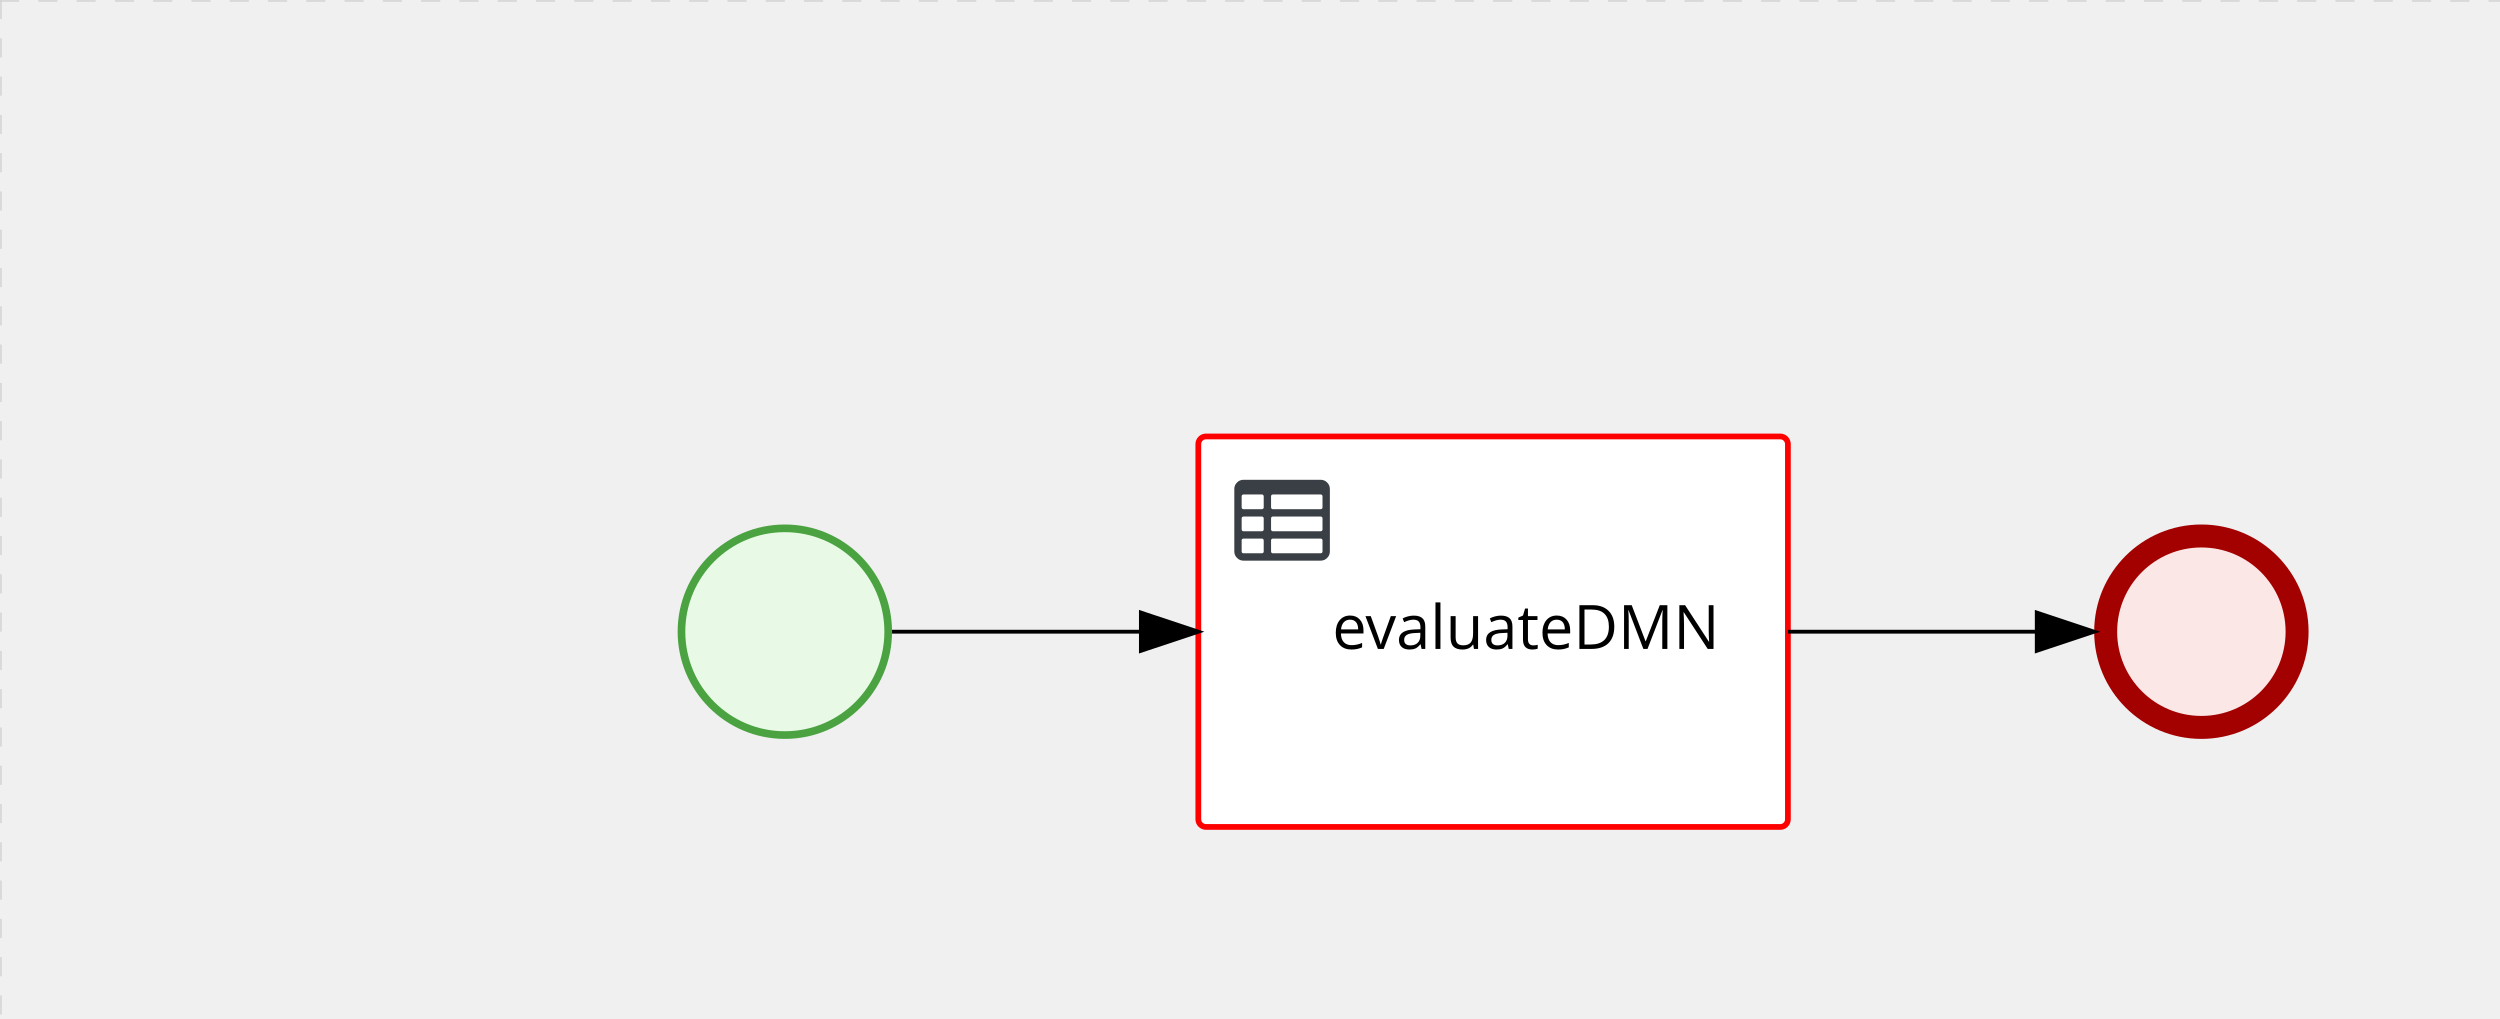
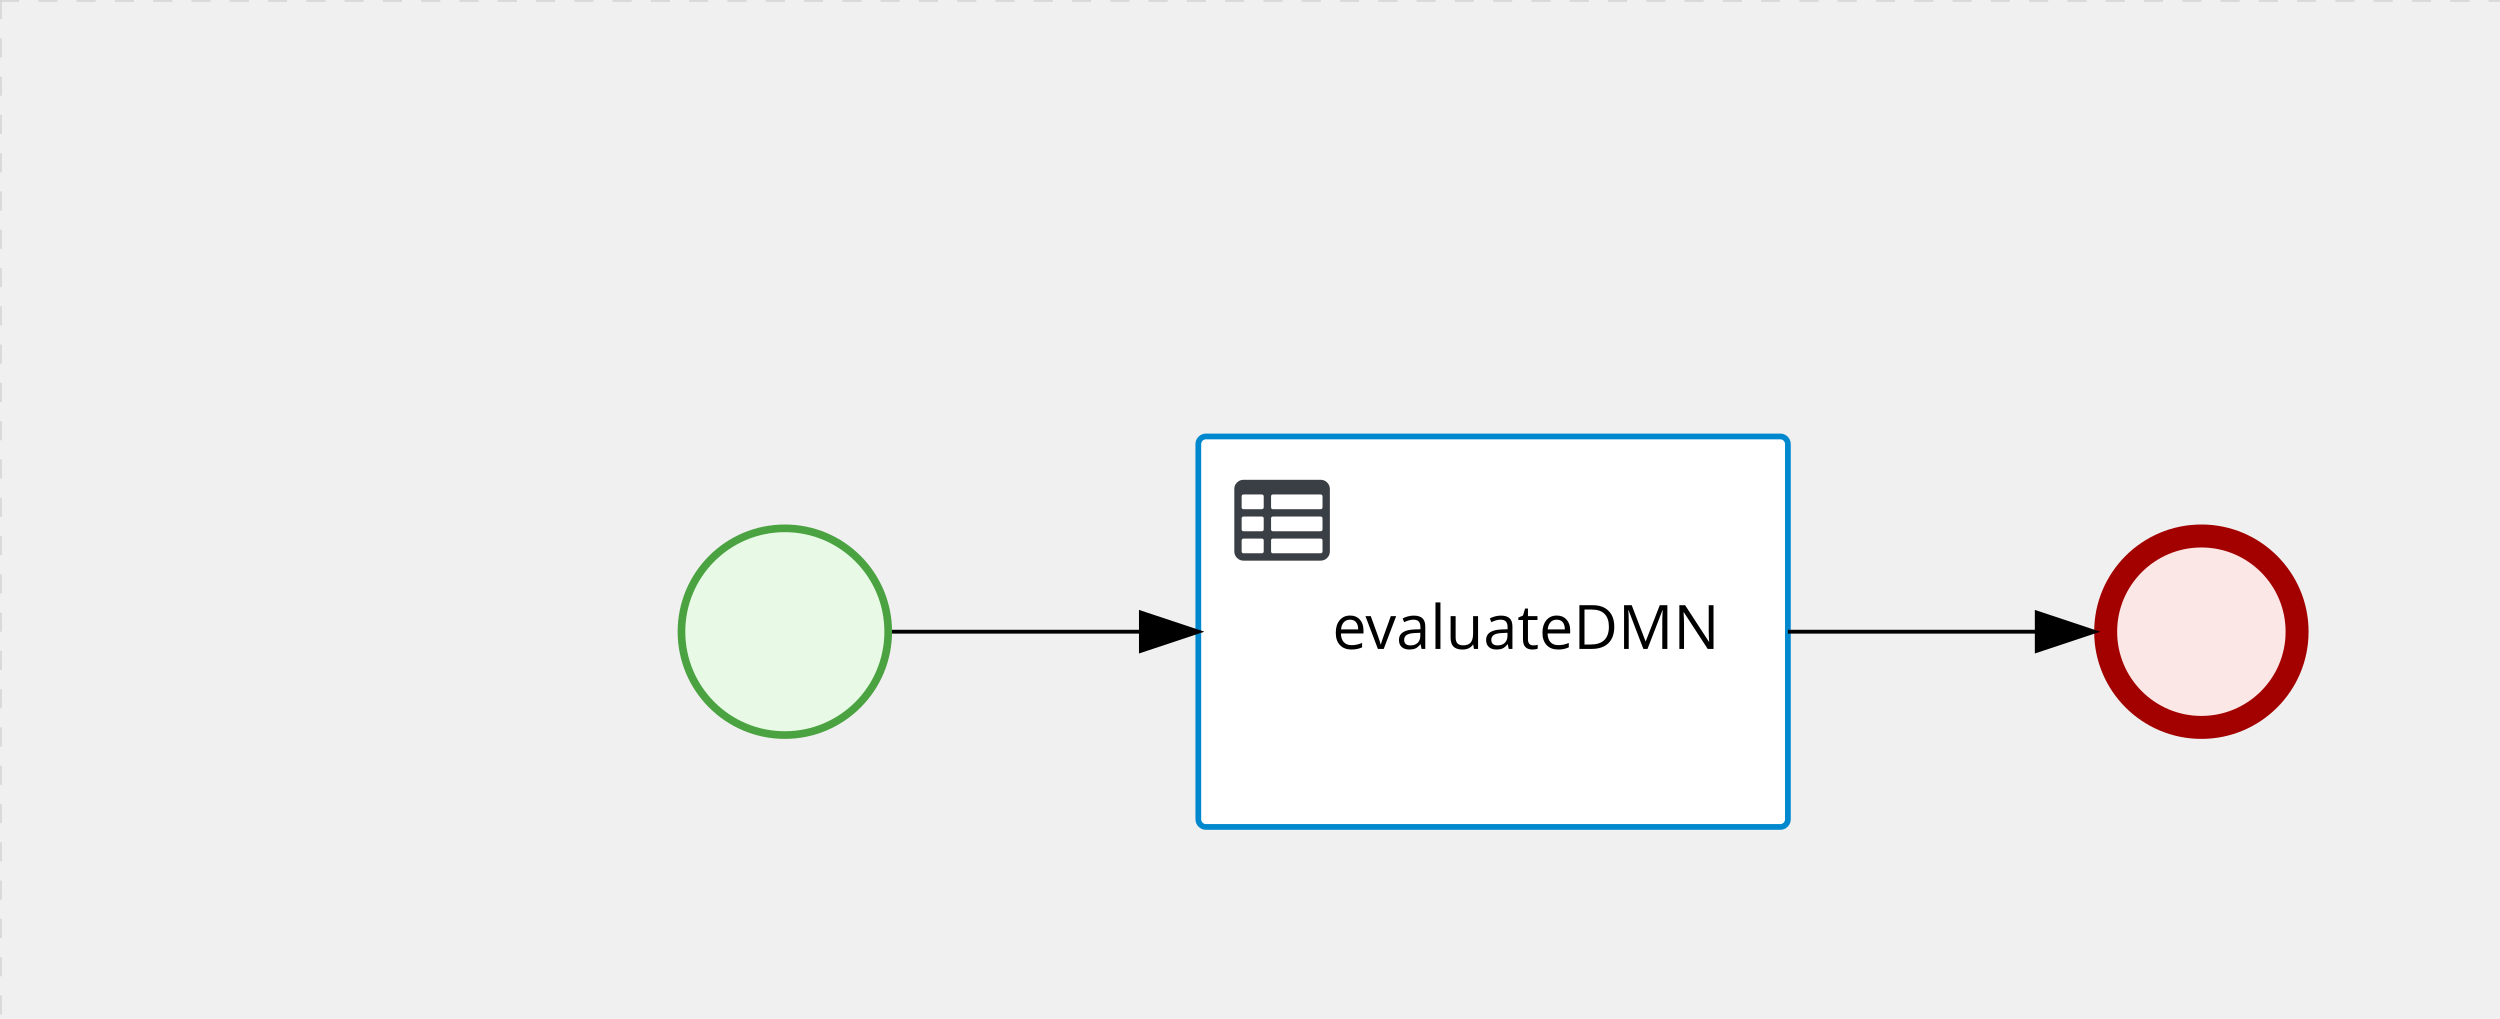
<svg xmlns="http://www.w3.org/2000/svg" version="1.1" width="653" height="266" viewBox="0 0 653 266">
  <defs />
  <g transform="matrix(1,0,0,1,0,0)">
    <g>
      <g>
        <g>
          <path fill="none" stroke="#d3d3d3" paint-order="fill stroke markers" d=" M 0 0 L 1200 0" stroke-miterlimit="10" stroke-opacity="0.8" stroke-dasharray="5" />
        </g>
        <g>
          <path fill="none" stroke="#d3d3d3" paint-order="fill stroke markers" d=" M 0 0 L 0 800" stroke-miterlimit="10" stroke-opacity="0.8" stroke-dasharray="5" />
+         </g>
+       </g>
+       <g id="_36AE4AFF-BD15-4CE3-B528-A853810A07C1" bpmn2nodeid="_36AE4AFF-BD15-4CE3-B528-A853810A07C1" transform="matrix(1,0,0,1,313,114)">
+         <g>
+           <path fill="none" stroke="none" />
+         </g>
+         <g transform="matrix(1,0,0,1,0,0)">
+           <path fill="#ffffff" stroke="none" id="_36AE4AFF-BD15-4CE3-B528-A853810A07C1?shapeType=BACKGROUND" paint-order="stroke fill markers" d=" M 2 0 L 152 0 L 152 0 A 2 2 0 0 1 154 2 L 154 100 L 154 100 A 2 2 0 0 1 152 102 L 2 102 L 2 102 A 2 2 0 0 1 0 100 L 0 2 L 0 2 A 2 2 0 0 1 2 0 Z" />
+         </g>
+         <g transform="matrix(1,0,0,1,0,0)">
+           <path fill="none" stroke="rgb(0,136,206)" id="_36AE4AFF-BD15-4CE3-B528-A853810A07C1?shapeType=BORDER&amp;renderType=STROKE" paint-order="fill stroke markers" d=" M 2 0 L 152 0 L 152 0 A 2 2 0 0 1 154 2 L 154 100 L 154 100 A 2 2 0 0 1 152 102 L 2 102 L 2 102 A 2 2 0 0 1 0 100 L 0 2 L 0 2 A 2 2 0 0 1 2 0 Z" stroke-miterlimit="10" stroke-width="1.5" stroke-dasharray="" />
+         </g>
+         <g>
+           <g transform="matrix(0.06,0,0,0.06,9.4,9.4)">
+             <g transform="matrix(1,0,0,1,0,0)">
+               <path fill="#393f44" stroke="none" id="_36AE4AFF-BD15-4CE3-B528-A853810A07C1_task__hYgX__pXjo" paint-order="stroke fill markers" d=" M 0 0 M 128 344 L 128 296 C 128 293.7 127.2 291.8 125.8 290.2 C 124.4 288.6 122.4 288 120 288 L 40 288 C 37.7 288 35.8 288.8 34.2 290.2 C 32.6 291.6 32 293.7 32 296 L 32 344 C 32 346.3 32.8 348.2 34.2 349.8 C 35.6 351.4 37.6 352 40 352 L 120 352 C 122.3 352 124.2 351.2 125.8 349.8 C 127.4 348.4 128 346.3 128 344 Z M 0 0 M 128 248 L 128 200 C 128 197.7 127.2 195.8 125.8 194.2 C 124.4 192.6 122.4 192 120 192 L 40 192 C 37.7 192 35.8 192.8 34.2 194.2 C 32.6 195.6 32 197.7 32 200 L 32 248 C 32 250.3 32.8 252.2 34.2 253.8 C 35.6 255.4 37.6 256 40 256 L 120 256 C 122.3 256 124.2 255.2 125.8 253.8 C 127.4 252.4 128 250.3 128 248 Z M 0 0 M 376 352 C 378.3 352 380.2 351.2 381.8 349.8 C 383.4 348.4 384 346.4 384 344 L 384 296 C 384 293.7 383.2 291.8 381.8 290.2 C 380.4 288.6 378.4 288 376 288 L 168 288 C 165.7 288 163.8 288.8 162.2 290.2 C 160.6 291.6 160 293.6 160 296 L 160 344 C 160 346.3 160.8 348.2 162.2 349.8 C 163.6 351.4 165.6 352 168 352 L 376 352 Z M 0 0 M 128 152 L 128 104 C 128 101.7 127.2 99.8 125.8 98.2 C 124.4 96.6 122.3 96 120 96 L 40 96 C 37.7 96 35.8 96.8 34.2 98.2 C 32.6 99.6 32 101.7 32 104 L 32 152 C 32 154.3 32.8 156.2 34.2 157.8 C 35.6 159.4 37.6 160 40 160 L 120 160 C 122.3 160 124.2 159.2 125.8 157.8 C 127.4 156.4 128 154.3 128 152 Z M 0 0 M 376 256 C 378.3 256 380.2 255.2 381.8 253.8 C 383.4 252.4 384 250.4 384 248 L 384 200 C 384 197.7 383.2 195.8 381.8 194.2 C 380.4 192.6 378.4 192 376 192 L 168 192 C 165.7 192 163.8 192.8 162.2 194.2 C 160.6 195.6 160 197.6 160 200 L 160 248 C 160 250.3 160.8 252.2 162.2 253.8 C 163.6 255.4 165.6 256 168 256 L 376 256 Z M 0 0 M 376 160 C 378.3 160 380.2 159.2 381.8 157.8 C 383.4 156.4 384 154.4 384 152 L 384 104 C 384 101.7 383.2 99.8 381.8 98.2 C 380.4 96.6 378.3 96 376 96 L 168 96 C 165.7 96 163.8 96.8 162.2 98.2 C 160.6 99.6 160 101.6 160 104 L 160 152 C 160 154.3 160.8 156.2 162.2 157.8 C 163.6 159.4 165.6 160 168 160 L 376 160 Z M 0 0 M 416 72 L 416 344 C 416 355 412.1 364.4 404.2 372.2 C 396.3 380 387 384 376 384 L 40 384 C 29 384 19.6 380.1 11.8 372.2 C 4 364.3 0 355 0 344 L 0 72 C 0 61 3.9 51.6 11.8 43.8 C 19.7 36 29 32 40 32 L 376 32 C 387 32 396.4 35.9 404.2 43.8 C 412 51.7 416 61 416 72 Z" />
+             </g>
+           </g>
+         </g>
+         <g transform="matrix(1,0,0,1,35,43.5)">
+           <text fill="#000000" stroke="none" font-family="Open Sans" font-size="12pt" font-style="normal" font-weight="normal" text-decoration="normal" x="50.566" y="12" text-anchor="middle" dominant-baseline="alphabetic">evaluateDMN</text>
        </g>
      </g>
      <g id="_FCA76ACA-D3BA-48F9-BD92-2042D1C99C80" bpmn2nodeid="_FCA76ACA-D3BA-48F9-BD92-2042D1C99C80" transform="matrix(1,0,0,1,177,137)">
        <g>
          <path fill="none" stroke="none" />
        </g>
        <g transform="matrix(0.125,0,0,0.125,0,0)">
          <g transform="matrix(1,0,0,1,0,0)">
            <path fill="#e8fae6" stroke="none" id="_FCA76ACA-D3BA-48F9-BD92-2042D1C99C80?shapeType=BACKGROUND" paint-order="stroke fill markers" d=" M 0 0 M 444 224 C 444 263.9 434.2 300.8 414.4 334.5 C 394.7 368.2 368 394.9 334.4 414.5 C 300.8 434.1 263.9 444 224 444 C 184.1 444 147.2 434.2 113.5 414.4 C 79.8 394.7 53.1 368 33.5 334.4 C 13.9 300.8 4 263.9 4 224 C 4 184.1 13.8 147.2 33.6 113.5 C 53.4 79.8 80.1 53.1 113.6 33.5 C 147.1 13.9 184.1 4 224 4 C 263.9 4 300.8 13.8 334.5 33.6 C 368.2 53.4 394.9 80.1 414.5 113.6 C 434.1 147.1 444 184.1 444 224 Z" />
          </g>
          <g>
            <g transform="matrix(1,0,0,1,0,0)">
              <g transform="matrix(1,0,0,1,0,0)">
-                 <path fill="rgb(74,162,65)" stroke="none" id="_FCA76ACA-D3BA-48F9-BD92-2042D1C99C80?shapeType=BORDER&amp;renderType=FILL" paint-order="stroke fill markers" d=" M 0 0 M 224 0 C 100.3 0 0 100.3 0 224 C 0 347.7 100.3 448 224 448 C 347.7 448 448 347.7 448 224 C 448 100.3 347.7 0 224 0 Z M 0 0 M 224 432 C 109.1 432 16 338.9 16 224 C 16 109.1 109.1 16 224 16 C 338.9 16 432 109.1 432 224 C 432 338.9 338.9 432 224 432 Z" />
+                 <path fill="#4aa241" stroke="none" id="_FCA76ACA-D3BA-48F9-BD92-2042D1C99C80?shapeType=BORDER&amp;renderType=FILL" paint-order="stroke fill markers" d=" M 0 0 M 224 0 C 100.3 0 0 100.3 0 224 C 0 347.7 100.3 448 224 448 C 347.7 448 448 347.7 448 224 C 448 100.3 347.7 0 224 0 Z M 0 0 M 224 432 C 109.1 432 16 338.9 16 224 C 16 109.1 109.1 16 224 16 C 338.9 16 432 109.1 432 224 C 432 338.9 338.9 432 224 432 Z" />
              </g>
            </g>
          </g>
        </g>
        <g transform="matrix(1,0,0,1,28,61)" />
-       </g>
-       <g transform="matrix(1,0,0,1,177,137)" />
-       <g id="_36AE4AFF-BD15-4CE3-B528-A853810A07C1" bpmn2nodeid="_36AE4AFF-BD15-4CE3-B528-A853810A07C1" transform="matrix(1,0,0,1,313,114)">
-         <g>
-           <path fill="none" stroke="none" />
-         </g>
-         <g transform="matrix(1,0,0,1,0,0)">
-           <path fill="#ffffff" stroke="none" id="_36AE4AFF-BD15-4CE3-B528-A853810A07C1?shapeType=BACKGROUND" paint-order="stroke fill markers" d=" M 2 0 L 152 0 L 152 0 A 2 2 0 0 1 154 2 L 154 100 L 154 100 A 2 2 0 0 1 152 102 L 2 102 L 2 102 A 2 2 0 0 1 0 100 L 0 2 L 0 2 A 2 2 0 0 1 2 0 Z" />
-         </g>
-         <g transform="matrix(1,0,0,1,0,0)">
-           <path fill="none" stroke="rgb(255,0,0)" id="_36AE4AFF-BD15-4CE3-B528-A853810A07C1?shapeType=BORDER&amp;renderType=STROKE" paint-order="fill stroke markers" d=" M 2 0 L 152 0 L 152 0 A 2 2 0 0 1 154 2 L 154 100 L 154 100 A 2 2 0 0 1 152 102 L 2 102 L 2 102 A 2 2 0 0 1 0 100 L 0 2 L 0 2 A 2 2 0 0 1 2 0 Z" stroke-miterlimit="10" stroke-width="1.5" stroke-dasharray="" />
-         </g>
-         <g>
-           <g transform="matrix(0.06,0,0,0.06,9.4,9.4)">
-             <g transform="matrix(1,0,0,1,0,0)">
-               <path fill="#393f44" stroke="none" id="_36AE4AFF-BD15-4CE3-B528-A853810A07C1_task__hYgX__pXjo" paint-order="stroke fill markers" d=" M 0 0 M 128 344 L 128 296 C 128 293.7 127.2 291.8 125.8 290.2 C 124.4 288.6 122.4 288 120 288 L 40 288 C 37.7 288 35.8 288.8 34.2 290.2 C 32.6 291.6 32 293.7 32 296 L 32 344 C 32 346.3 32.8 348.2 34.2 349.8 C 35.6 351.4 37.6 352 40 352 L 120 352 C 122.3 352 124.2 351.2 125.8 349.8 C 127.4 348.4 128 346.3 128 344 Z M 0 0 M 128 248 L 128 200 C 128 197.7 127.2 195.8 125.8 194.2 C 124.4 192.6 122.4 192 120 192 L 40 192 C 37.7 192 35.8 192.8 34.2 194.2 C 32.6 195.6 32 197.7 32 200 L 32 248 C 32 250.3 32.8 252.2 34.2 253.8 C 35.6 255.4 37.6 256 40 256 L 120 256 C 122.3 256 124.2 255.2 125.8 253.8 C 127.4 252.4 128 250.3 128 248 Z M 0 0 M 376 352 C 378.3 352 380.2 351.2 381.8 349.8 C 383.4 348.4 384 346.4 384 344 L 384 296 C 384 293.7 383.2 291.8 381.8 290.2 C 380.4 288.6 378.4 288 376 288 L 168 288 C 165.7 288 163.8 288.8 162.2 290.2 C 160.6 291.6 160 293.6 160 296 L 160 344 C 160 346.3 160.8 348.2 162.2 349.8 C 163.6 351.4 165.6 352 168 352 L 376 352 Z M 0 0 M 128 152 L 128 104 C 128 101.7 127.2 99.8 125.8 98.2 C 124.4 96.6 122.3 96 120 96 L 40 96 C 37.7 96 35.8 96.8 34.2 98.2 C 32.6 99.6 32 101.7 32 104 L 32 152 C 32 154.3 32.8 156.2 34.2 157.8 C 35.6 159.4 37.6 160 40 160 L 120 160 C 122.3 160 124.2 159.2 125.8 157.8 C 127.4 156.4 128 154.3 128 152 Z M 0 0 M 376 256 C 378.3 256 380.2 255.2 381.8 253.8 C 383.4 252.4 384 250.4 384 248 L 384 200 C 384 197.7 383.2 195.8 381.8 194.2 C 380.4 192.6 378.4 192 376 192 L 168 192 C 165.7 192 163.8 192.8 162.2 194.2 C 160.6 195.6 160 197.6 160 200 L 160 248 C 160 250.3 160.8 252.2 162.2 253.8 C 163.6 255.4 165.6 256 168 256 L 376 256 Z M 0 0 M 376 160 C 378.3 160 380.2 159.2 381.8 157.8 C 383.4 156.4 384 154.4 384 152 L 384 104 C 384 101.7 383.2 99.8 381.8 98.2 C 380.4 96.6 378.3 96 376 96 L 168 96 C 165.7 96 163.8 96.8 162.2 98.2 C 160.6 99.6 160 101.6 160 104 L 160 152 C 160 154.3 160.8 156.2 162.2 157.8 C 163.6 159.4 165.6 160 168 160 L 376 160 Z M 0 0 M 416 72 L 416 344 C 416 355 412.1 364.4 404.2 372.2 C 396.3 380 387 384 376 384 L 40 384 C 29 384 19.6 380.1 11.8 372.2 C 4 364.3 0 355 0 344 L 0 72 C 0 61 3.9 51.6 11.8 43.8 C 19.7 36 29 32 40 32 L 376 32 C 387 32 396.4 35.9 404.2 43.8 C 412 51.7 416 61 416 72 Z" />
-             </g>
-           </g>
-         </g>
-         <g transform="matrix(1,0,0,1,35,43.5)">
-           <text fill="#000000" stroke="none" font-family="Open Sans" font-size="12pt" font-style="normal" font-weight="normal" text-decoration="normal" x="50.566" y="12" text-anchor="middle" dominant-baseline="alphabetic">evaluateDMN</text>
-         </g>
-       </g>
-       <g id="_D47E9778-7B5F-4C88-9814-AA9E6674BECA" bpmn2nodeid="_D47E9778-7B5F-4C88-9814-AA9E6674BECA">
-         <g>
-           <path fill="none" stroke="#000000" paint-order="fill stroke markers" d=" M 233 165 L 298 165" stroke-miterlimit="10" stroke-dasharray="" />
-         </g>
-         <g transform="matrix(1,0,0,1,233,165)" />
-         <g transform="matrix(6.123233995736766e-17,1,-1,6.123233995736766e-17,313,160)">
-           <path fill="#000000" stroke="#000000" paint-order="fill stroke markers" d=" M 10 15 L 0 15 L 5 0 Z" stroke-miterlimit="10" stroke-dasharray="" />
-         </g>
-         <g transform="matrix(1,0,0,1,233,155)" />
      </g>
      <g id="_1A2D6D87-425A-481C-877E-BFD7179C8778" bpmn2nodeid="_1A2D6D87-425A-481C-877E-BFD7179C8778" transform="matrix(1,0,0,1,547,137)">
        <g>
          <path fill="none" stroke="none" />
        </g>
        <g transform="matrix(0.125,0,0,0.125,0,0)">
          <g transform="matrix(1,0,0,1,0,0)">
            <path fill="#fce7e7" stroke="none" id="_1A2D6D87-425A-481C-877E-BFD7179C8778?shapeType=BACKGROUND" paint-order="stroke fill markers" d=" M 0 0 M 444 224 C 444 263.9 434.2 300.8 414.4 334.5 C 394.7 368.2 368 394.9 334.4 414.5 C 300.8 434.1 263.9 444 224 444 C 184.1 444 147.2 434.2 113.5 414.4 C 79.8 394.7 53.1 368 33.5 334.4 C 13.9 300.8 4 263.9 4 224 C 4 184.1 13.8 147.2 33.6 113.5 C 53.4 79.8 80.1 53.1 113.6 33.5 C 147.1 13.9 184.1 4 224 4 C 263.9 4 300.8 13.8 334.5 33.6 C 368.2 53.4 394.9 80.1 414.5 113.6 C 434.1 147.1 444 184.1 444 224 Z" />
          </g>
          <g>
            <g transform="matrix(1,0,0,1,0,0)">
              <g transform="matrix(1,0,0,1,0,0)">
-                 <path fill="rgb(163,0,0)" stroke="none" id="_1A2D6D87-425A-481C-877E-BFD7179C8778?shapeType=BORDER&amp;renderType=FILL" paint-order="stroke fill markers" d=" M 0 0 M 224 0 C 100.3 0 0 100.3 0 224 C 0 347.7 100.3 448 224 448 C 347.7 448 448 347.7 448 224 C 448 100.3 347.7 0 224 0 Z M 0 0 M 224 400 C 126.8 400 48 321.2 48 224 C 48 126.8 126.8 48 224 48 C 321.2 48 400 126.8 400 224 C 400 321.2 321.2 400 224 400 Z" />
+                 <path fill="#a30000" stroke="none" id="_1A2D6D87-425A-481C-877E-BFD7179C8778?shapeType=BORDER&amp;renderType=FILL" paint-order="stroke fill markers" d=" M 0 0 M 224 0 C 100.3 0 0 100.3 0 224 C 0 347.7 100.3 448 224 448 C 347.7 448 448 347.7 448 224 C 448 100.3 347.7 0 224 0 Z M 0 0 M 224 400 C 126.8 400 48 321.2 48 224 C 48 126.8 126.8 48 224 48 C 321.2 48 400 126.8 400 224 C 400 321.2 321.2 400 224 400 Z" />
              </g>
            </g>
          </g>
        </g>
        <g transform="matrix(1,0,0,1,28,61)" />
+       </g>
+       <g id="_D47E9778-7B5F-4C88-9814-AA9E6674BECA" bpmn2nodeid="_D47E9778-7B5F-4C88-9814-AA9E6674BECA">
+         <g>
+           <path fill="none" stroke="#000000" paint-order="fill stroke markers" d=" M 233 165 L 298 165" stroke-miterlimit="10" stroke-dasharray="" />
+         </g>
+         <g transform="matrix(1,0,0,1,233,165)" />
+         <g transform="matrix(6.123233995736766e-17,1,-1,6.123233995736766e-17,313,160)">
+           <path fill="#000000" stroke="#000000" paint-order="fill stroke markers" d=" M 10 15 L 0 15 L 5 0 Z" stroke-miterlimit="10" stroke-dasharray="" />
+         </g>
+         <g transform="matrix(1,0,0,1,233,155)" />
      </g>
      <g id="_9CE23C5D-5C67-4A67-936B-42F0FDA5557A" bpmn2nodeid="_9CE23C5D-5C67-4A67-936B-42F0FDA5557A">
        <g>
          <path fill="none" stroke="#000000" paint-order="fill stroke markers" d=" M 467 165 L 532 165" stroke-miterlimit="10" stroke-dasharray="" />
        </g>
        <g transform="matrix(1,0,0,1,467,165)" />
        <g transform="matrix(6.123233995736766e-17,1,-1,6.123233995736766e-17,547,160)">
          <path fill="#000000" stroke="#000000" paint-order="fill stroke markers" d=" M 10 15 L 0 15 L 5 0 Z" stroke-miterlimit="10" stroke-dasharray="" />
        </g>
        <g transform="matrix(1,0,0,1,467,155)" />
      </g>
+       <g transform="matrix(1,0,0,1,177,137)" />
      <g transform="matrix(1,0,0,1,547,137)" />
      <g transform="matrix(1,0,0,1,313,114)" />
    </g>
  </g>
</svg>
